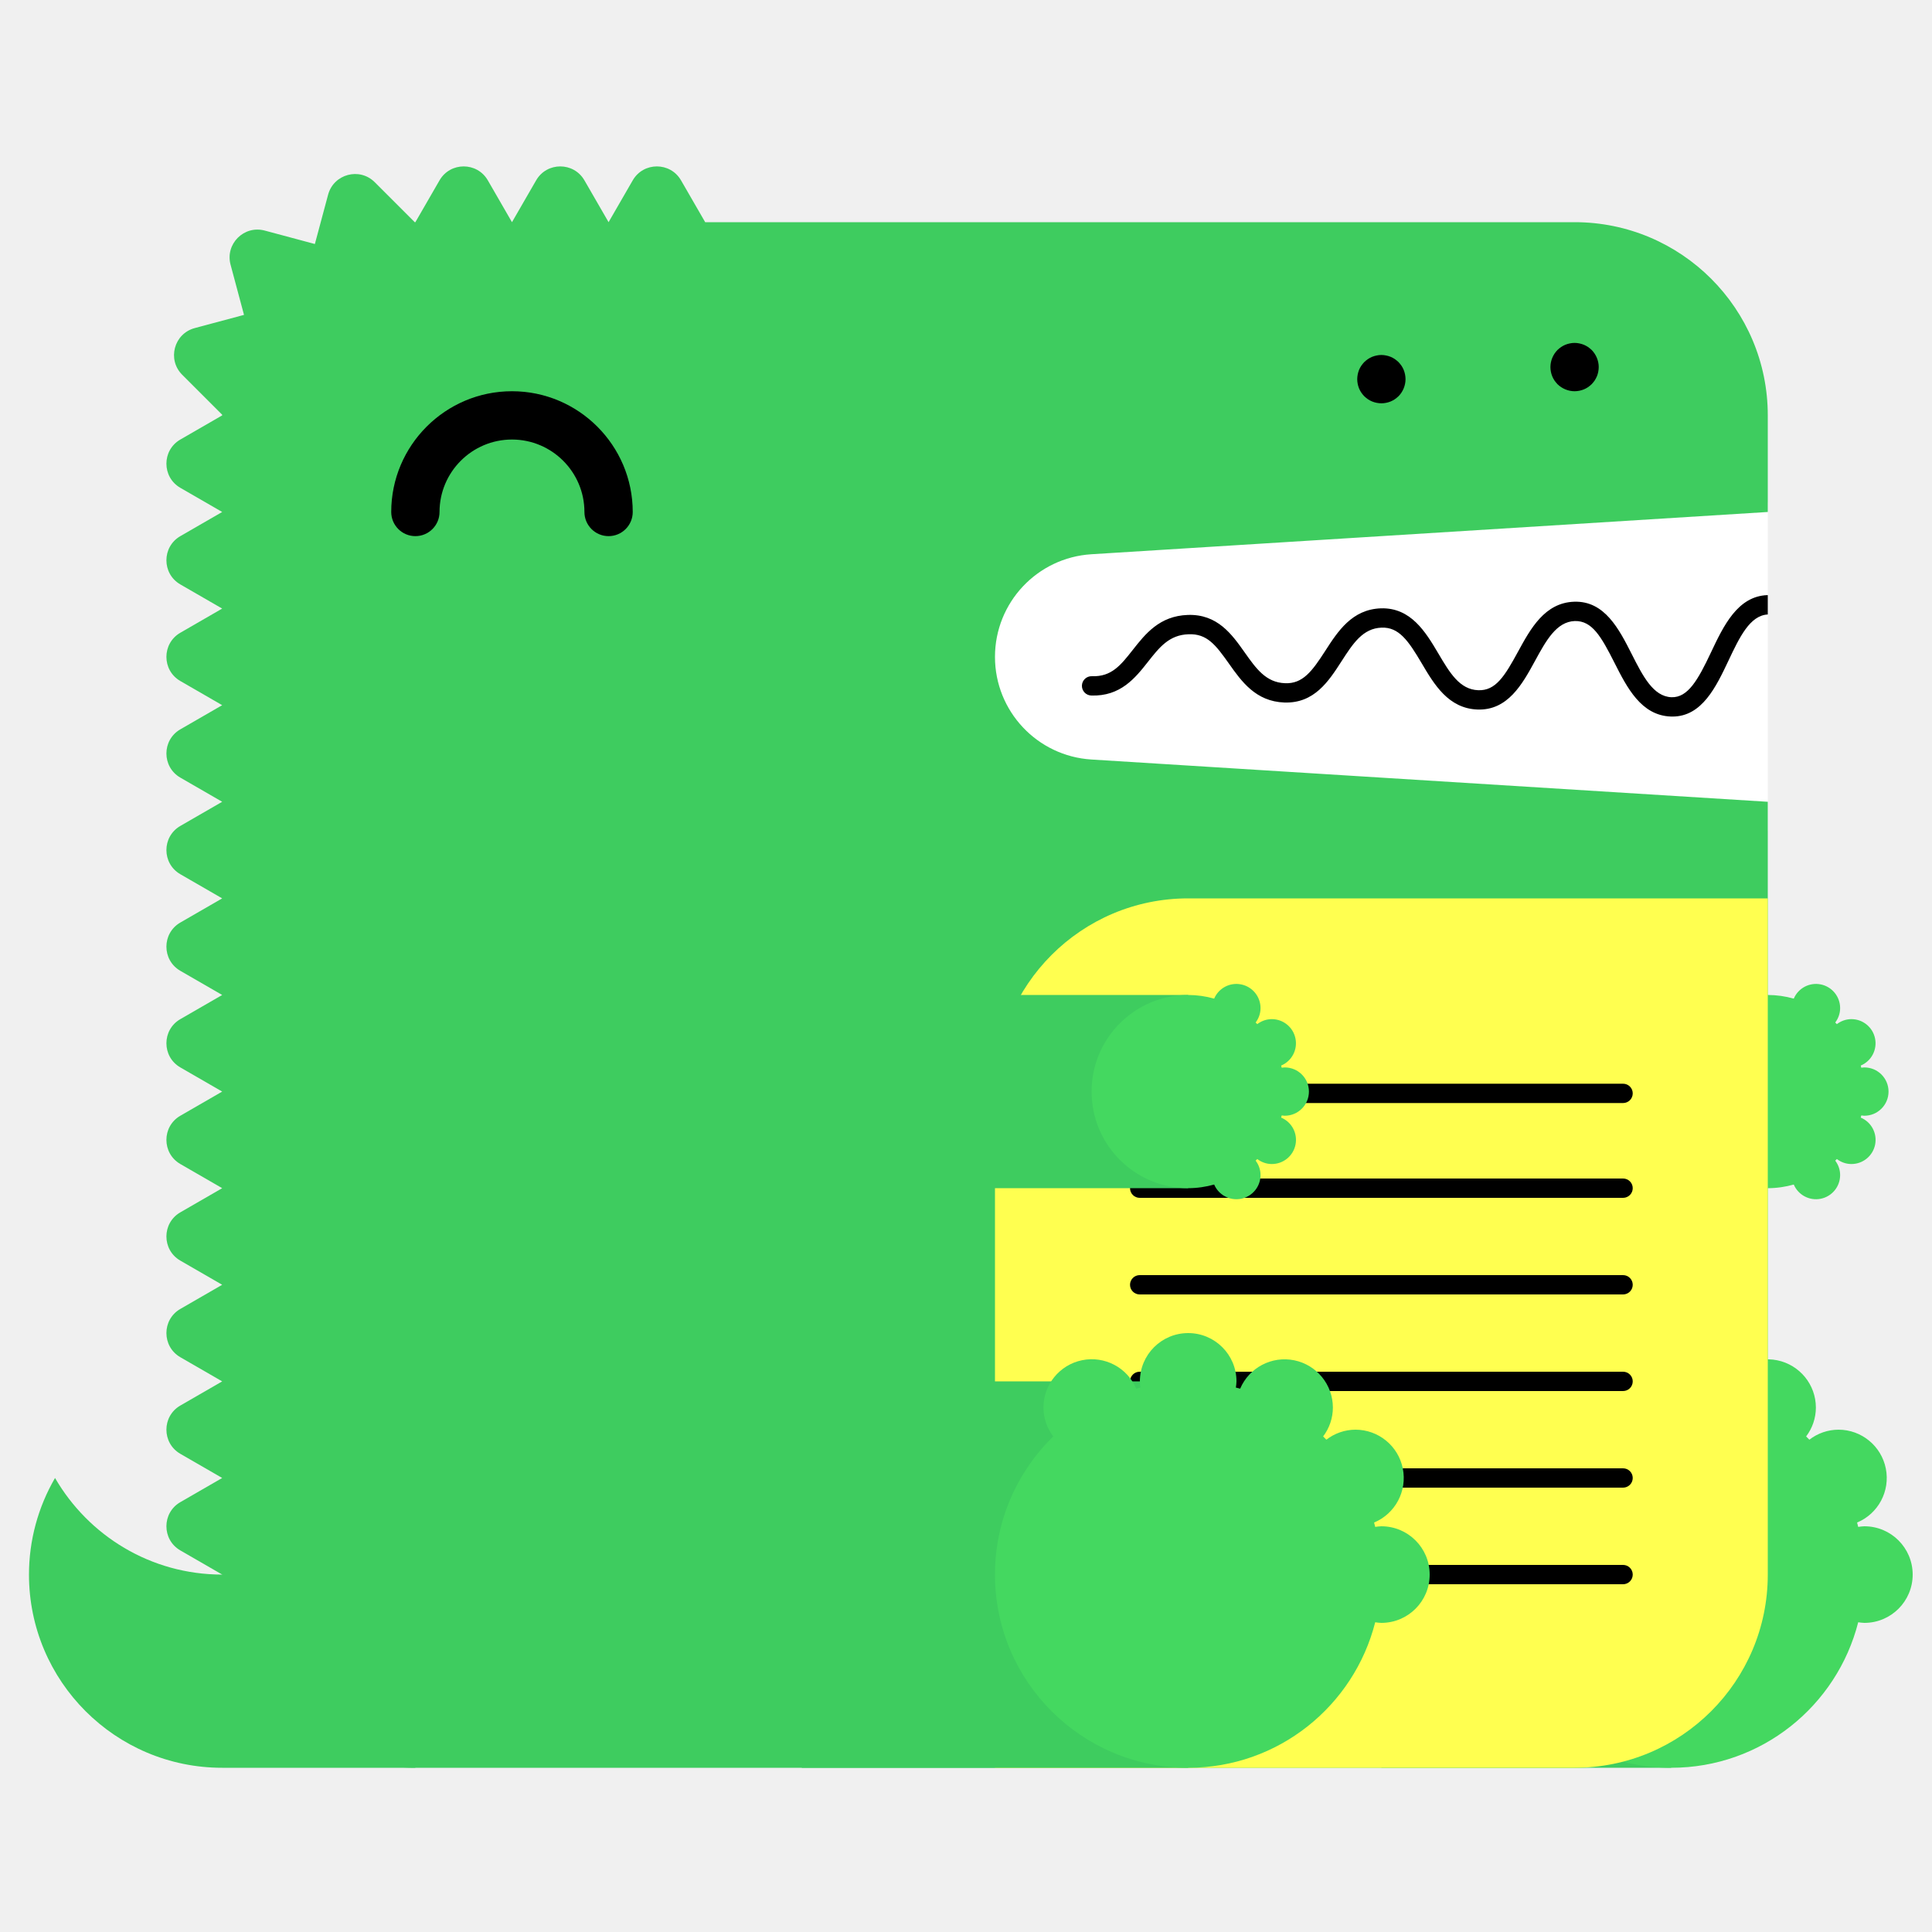
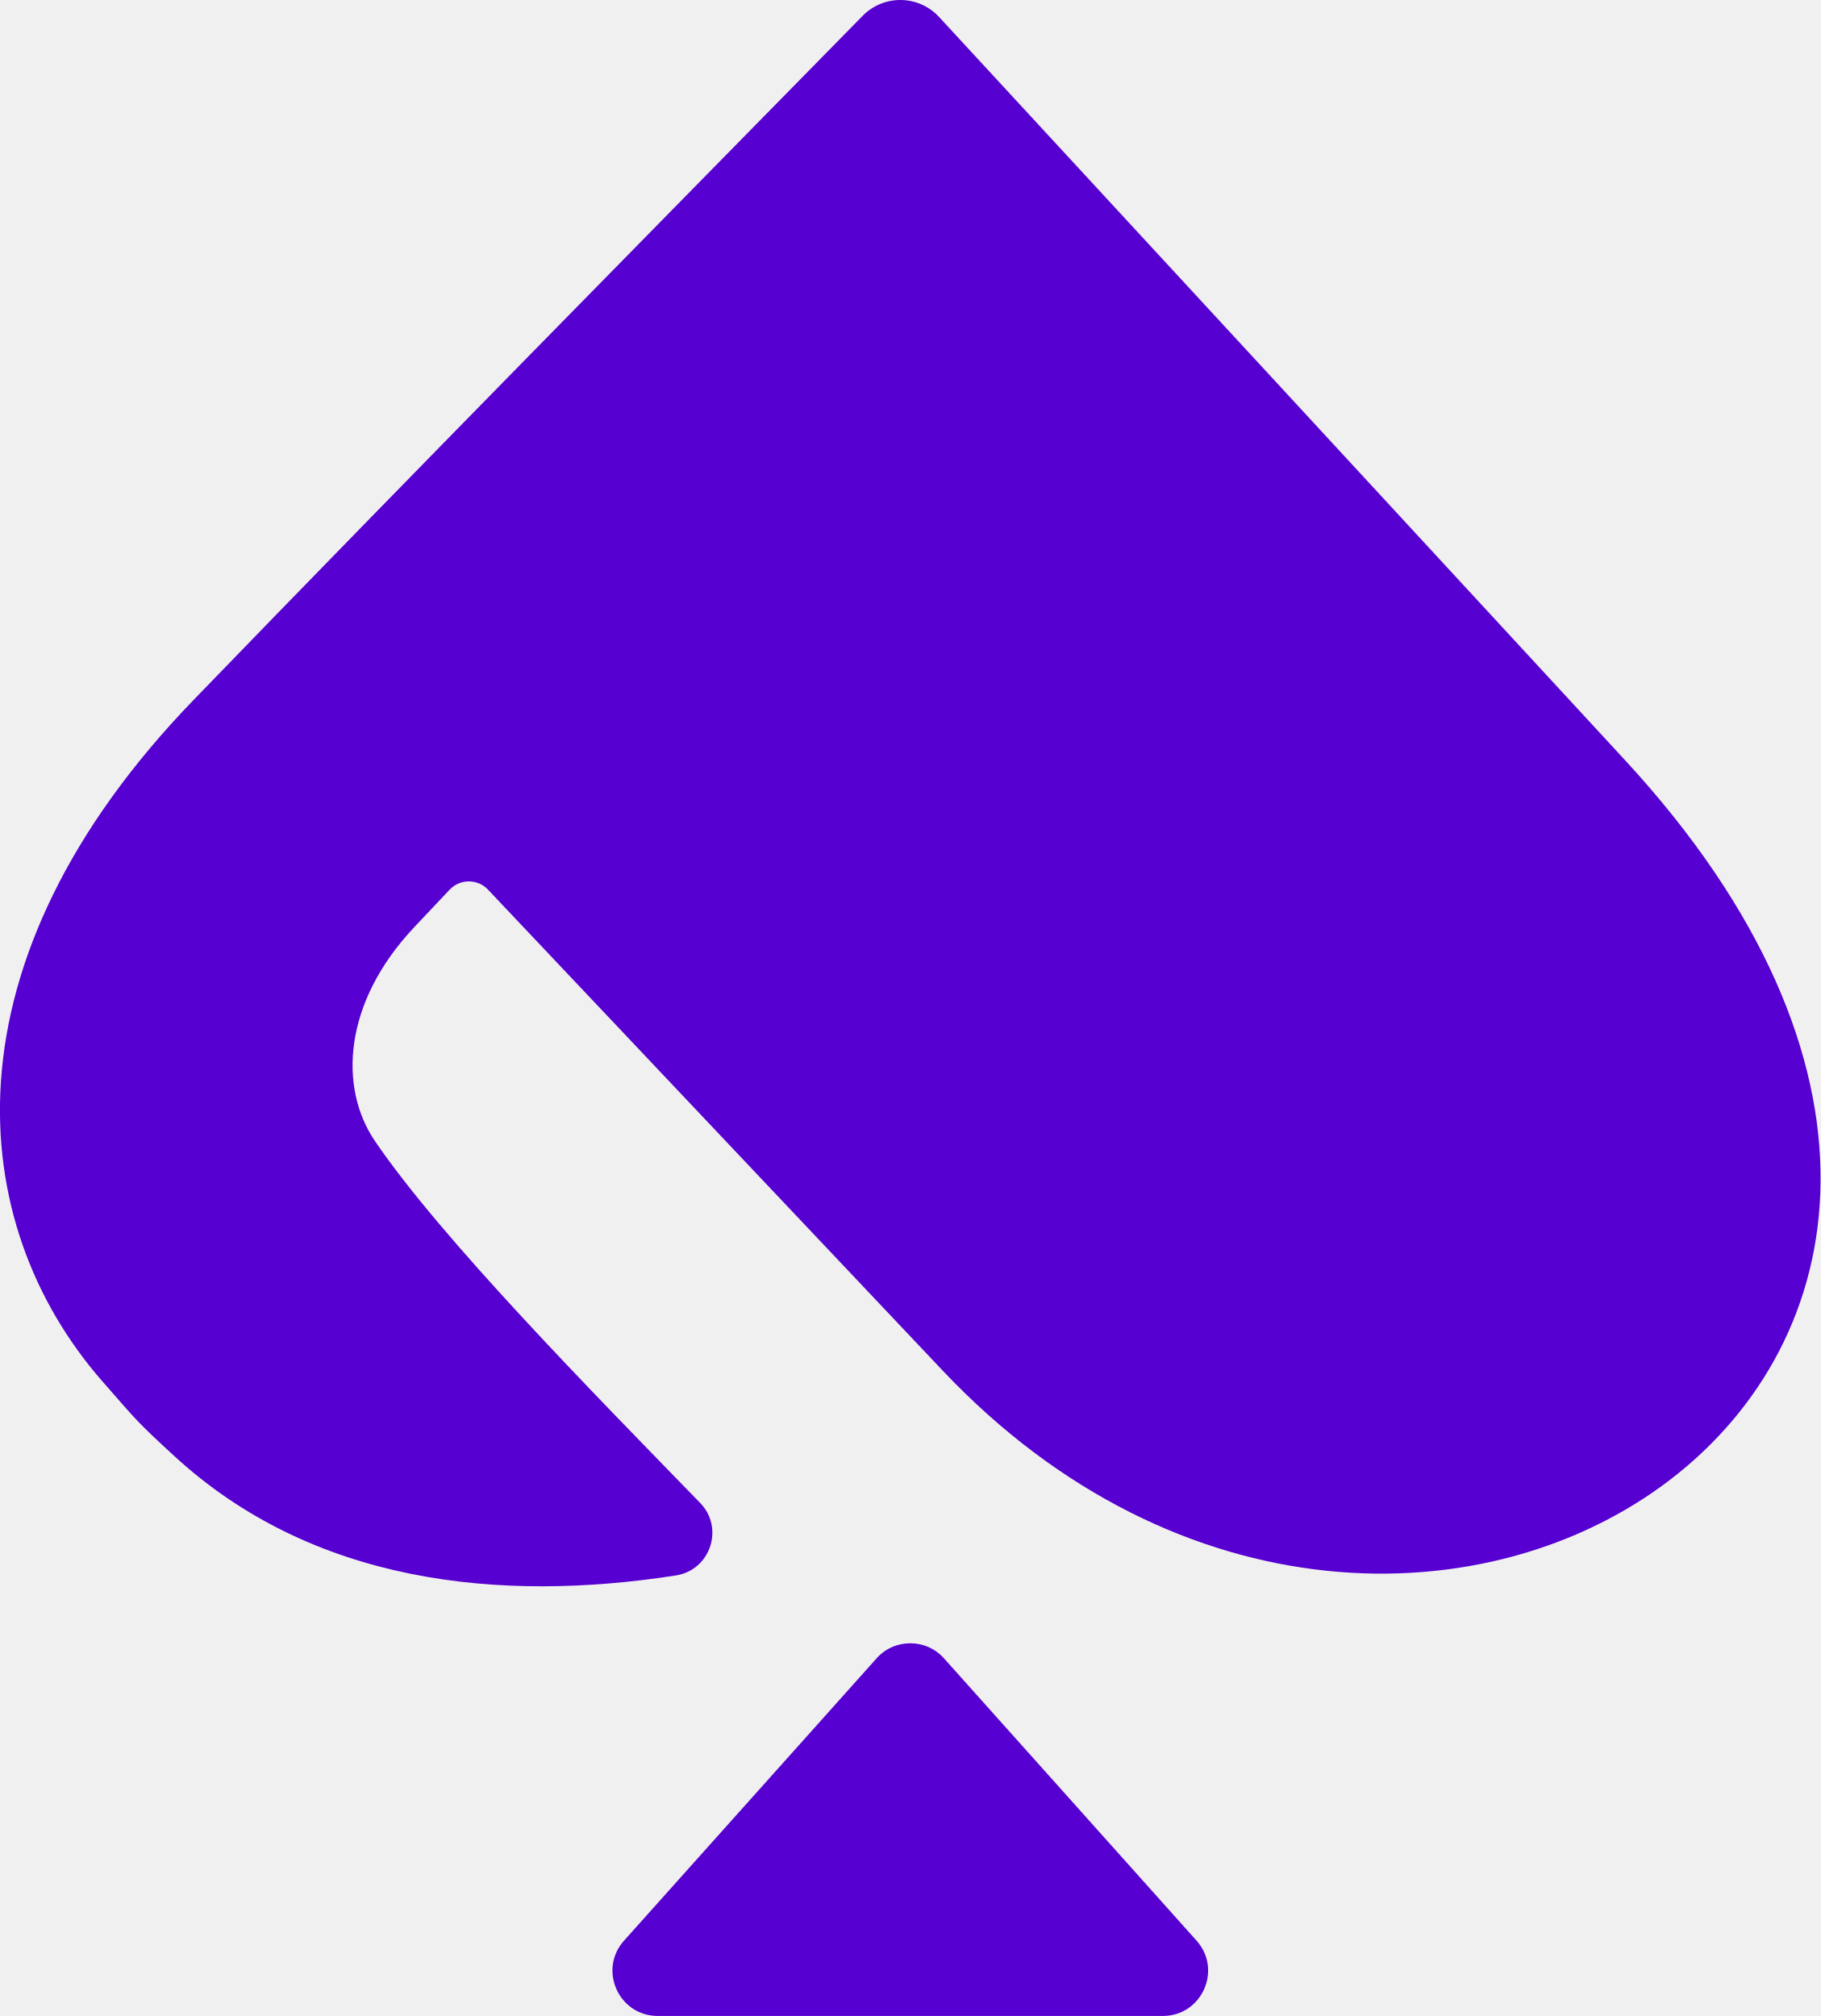
- <svg xmlns="http://www.w3.org/2000/svg" width="200" height="200" viewBox="0 0 200 200">
-   <g fill="none" fill-rule="evenodd">
-     <path fill="#FFF" d="M99 52h84v34H99z" />
-     <path d="M23 163c-7.398 0-13.843-4.027-17.303-10A19.886 19.886 0 0 0 3 163c0 11.046 8.954 20 20 20h20v-20H23z" fill="#3ECC5F" />
-     <path d="M112.98 57.376L183 53V43c0-11.046-8.954-20-20-20H73l-2.5-4.33c-1.112-1.925-3.889-1.925-5 0L63 23l-2.5-4.33c-1.111-1.925-3.889-1.925-5 0L53 23l-2.5-4.33c-1.111-1.925-3.889-1.925-5 0L43 23c-.022 0-.042.003-.065.003l-4.142-4.141c-1.57-1.571-4.252-.853-4.828 1.294l-1.369 5.104-5.192-1.392c-2.148-.575-4.111 1.389-3.535 3.536l1.39 5.193-5.102 1.367c-2.148.576-2.867 3.259-1.296 4.83l4.142 4.142c0 .021-.003.042-.003.064l-4.33 2.5c-1.925 1.111-1.925 3.889 0 5L23 53l-4.33 2.5c-1.925 1.111-1.925 3.889 0 5L23 63l-4.33 2.5c-1.925 1.111-1.925 3.889 0 5L23 73l-4.33 2.5c-1.925 1.111-1.925 3.889 0 5L23 83l-4.33 2.5c-1.925 1.111-1.925 3.889 0 5L23 93l-4.33 2.5c-1.925 1.111-1.925 3.889 0 5L23 103l-4.33 2.5c-1.925 1.111-1.925 3.889 0 5L23 113l-4.33 2.5c-1.925 1.111-1.925 3.889 0 5L23 123l-4.33 2.5c-1.925 1.111-1.925 3.889 0 5L23 133l-4.33 2.5c-1.925 1.111-1.925 3.889 0 5L23 143l-4.33 2.5c-1.925 1.111-1.925 3.889 0 5L23 153l-4.33 2.5c-1.925 1.111-1.925 3.889 0 5L23 163c0 11.046 8.954 20 20 20h120c11.046 0 20-8.954 20-20V83l-70.02-4.376A10.645 10.645 0 0 1 103 68c0-5.621 4.37-10.273 9.98-10.624" fill="#3ECC5F" />
-     <path fill="#3ECC5F" d="M143 183h30v-40h-30z" />
-     <path d="M193 158c-.219 0-.428.037-.639.064-.038-.15-.074-.301-.116-.451A5 5 0 0 0 190.32 148a4.96 4.96 0 0 0-3.016 1.036 26.531 26.531 0 0 0-.335-.336 4.955 4.955 0 0 0 1.011-2.987 5 5 0 0 0-9.599-1.959c-.148-.042-.297-.077-.445-.115.027-.211.064-.42.064-.639a5 5 0 0 0-5-5 5 5 0 0 0-5 5c0 .219.037.428.064.639-.148.038-.297.073-.445.115a4.998 4.998 0 0 0-9.599 1.959c0 1.125.384 2.151 1.011 2.987-3.717 3.632-6.031 8.693-6.031 14.3 0 11.046 8.954 20 20 20 9.339 0 17.16-6.41 19.361-15.064.211.027.42.064.639.064a5 5 0 0 0 5-5 5 5 0 0 0-5-5" fill="#44D860" />
-     <path fill="#3ECC5F" d="M153 123h30v-20h-30z" />
-     <path d="M193 115.5a2.5 2.5 0 1 0 0-5c-.109 0-.214.019-.319.032-.02-.075-.037-.15-.058-.225a2.501 2.501 0 0 0-.963-4.807c-.569 0-1.088.197-1.508.518a6.653 6.653 0 0 0-.168-.168c.314-.417.506-.931.506-1.494a2.5 2.5 0 0 0-4.8-.979A9.987 9.987 0 0 0 183 103c-5.522 0-10 4.478-10 10s4.478 10 10 10c.934 0 1.833-.138 2.69-.377a2.5 2.5 0 0 0 4.8-.979c0-.563-.192-1.077-.506-1.494.057-.055.113-.111.168-.168.42.321.939.518 1.508.518a2.5 2.5 0 0 0 .963-4.807c.021-.074.038-.15.058-.225.105.013.21.032.319.032" fill="#44D860" />
-     <path d="M63 55.5a2.5 2.5 0 0 1-2.5-2.5c0-4.136-3.364-7.5-7.5-7.5s-7.5 3.364-7.5 7.5a2.5 2.5 0 1 1-5 0c0-6.893 5.607-12.5 12.5-12.5S65.5 46.107 65.5 53a2.5 2.5 0 0 1-2.5 2.5" fill="#000" />
-     <path d="M103 183h60c11.046 0 20-8.954 20-20V93h-60c-11.046 0-20 8.954-20 20v70z" fill="#FFFF50" />
-     <path d="M168.02 124h-50.04a1 1 0 1 1 0-2h50.04a1 1 0 1 1 0 2m0 20h-50.04a1 1 0 1 1 0-2h50.04a1 1 0 1 1 0 2m0 20h-50.04a1 1 0 1 1 0-2h50.04a1 1 0 1 1 0 2m0-49.814h-50.04a1 1 0 1 1 0-2h50.04a1 1 0 1 1 0 2m0 19.814h-50.04a1 1 0 1 1 0-2h50.04a1 1 0 1 1 0 2m0 20h-50.04a1 1 0 1 1 0-2h50.04a1 1 0 1 1 0 2M183 61.611c-.012 0-.022-.006-.034-.005-3.09.105-4.552 3.196-5.842 5.923-1.346 2.85-2.387 4.703-4.093 4.647-1.889-.068-2.969-2.202-4.113-4.46-1.314-2.594-2.814-5.536-5.963-5.426-3.046.104-4.513 2.794-5.807 5.167-1.377 2.528-2.314 4.065-4.121 3.994-1.927-.07-2.951-1.805-4.136-3.813-1.321-2.236-2.848-4.75-5.936-4.664-2.994.103-4.465 2.385-5.763 4.4-1.373 2.13-2.335 3.428-4.165 3.351-1.973-.07-2.992-1.51-4.171-3.177-1.324-1.873-2.816-3.993-5.895-3.89-2.928.1-4.399 1.97-5.696 3.618-1.232 1.564-2.194 2.802-4.229 2.724a1 1 0 0 0-.072 2c3.017.101 4.545-1.8 5.872-3.487 1.177-1.496 2.193-2.787 4.193-2.855 1.926-.082 2.829 1.115 4.195 3.045 1.297 1.834 2.769 3.914 5.731 4.021 3.103.104 4.596-2.215 5.918-4.267 1.182-1.834 2.202-3.417 4.15-3.484 1.793-.067 2.769 1.35 4.145 3.681 1.297 2.197 2.766 4.686 5.787 4.796 3.125.108 4.634-2.62 5.949-5.035 1.139-2.088 2.214-4.06 4.119-4.126 1.793-.042 2.728 1.595 4.111 4.33 1.292 2.553 2.757 5.445 5.825 5.556l.169.003c3.064 0 4.518-3.075 5.805-5.794 1.139-2.41 2.217-4.68 4.067-4.773v-2z" fill="#000" />
-     <path fill="#3ECC5F" d="M83 183h40v-40H83z" />
-     <path d="M143 158c-.219 0-.428.037-.639.064-.038-.15-.074-.301-.116-.451A5 5 0 0 0 140.32 148a4.96 4.96 0 0 0-3.016 1.036 26.531 26.531 0 0 0-.335-.336 4.955 4.955 0 0 0 1.011-2.987 5 5 0 0 0-9.599-1.959c-.148-.042-.297-.077-.445-.115.027-.211.064-.42.064-.639a5 5 0 0 0-5-5 5 5 0 0 0-5 5c0 .219.037.428.064.639-.148.038-.297.073-.445.115a4.998 4.998 0 0 0-9.599 1.959c0 1.125.384 2.151 1.011 2.987-3.717 3.632-6.031 8.693-6.031 14.3 0 11.046 8.954 20 20 20 9.339 0 17.16-6.41 19.361-15.064.211.027.42.064.639.064a5 5 0 0 0 5-5 5 5 0 0 0-5-5" fill="#44D860" />
-     <path fill="#3ECC5F" d="M83 123h40v-20H83z" />
-     <path d="M133 115.5a2.5 2.5 0 1 0 0-5c-.109 0-.214.019-.319.032-.02-.075-.037-.15-.058-.225a2.501 2.501 0 0 0-.963-4.807c-.569 0-1.088.197-1.508.518a6.653 6.653 0 0 0-.168-.168c.314-.417.506-.931.506-1.494a2.5 2.5 0 0 0-4.8-.979A9.987 9.987 0 0 0 123 103c-5.522 0-10 4.478-10 10s4.478 10 10 10c.934 0 1.833-.138 2.69-.377a2.5 2.5 0 0 0 4.8-.979c0-.563-.192-1.077-.506-1.494.057-.055.113-.111.168-.168.42.321.939.518 1.508.518a2.5 2.5 0 0 0 .963-4.807c.021-.074.038-.15.058-.225.105.013.21.032.319.032" fill="#44D860" />
-     <path d="M143 41.75c-.16 0-.33-.02-.49-.05a2.52 2.52 0 0 1-.47-.14c-.15-.06-.29-.14-.431-.23-.13-.09-.259-.2-.38-.31-.109-.12-.219-.24-.309-.38s-.17-.28-.231-.43a2.619 2.619 0 0 1-.189-.96c0-.16.02-.33.05-.49.03-.16.08-.31.139-.47.061-.15.141-.29.231-.43.09-.13.2-.26.309-.38.121-.11.25-.22.38-.31.141-.09.281-.17.431-.23.149-.06.31-.11.47-.14.32-.07.65-.07.98 0 .159.03.32.08.47.14.149.06.29.14.43.23.13.09.259.2.38.31.11.12.22.25.31.38.09.14.17.28.23.43.06.16.11.31.14.47.029.16.05.33.05.49 0 .66-.271 1.31-.73 1.77-.121.11-.25.22-.38.31-.14.09-.281.17-.43.23a2.565 2.565 0 0 1-.96.19m20-1.25c-.66 0-1.3-.27-1.771-.73a3.802 3.802 0 0 1-.309-.38c-.09-.14-.17-.28-.231-.43a2.619 2.619 0 0 1-.189-.96c0-.66.27-1.3.729-1.77.121-.11.25-.22.38-.31.141-.09.281-.17.431-.23.149-.06.31-.11.47-.14.32-.07.66-.07.98 0 .159.03.32.08.47.14.149.06.29.14.43.23.13.09.259.2.38.31.459.47.73 1.11.73 1.77 0 .16-.021.33-.05.49-.03.16-.08.32-.14.47-.07.15-.14.29-.23.43-.09.13-.2.26-.31.38-.121.11-.25.22-.38.31-.14.09-.281.17-.43.23a2.565 2.565 0 0 1-.96.19" fill="#000" />
+ <svg xmlns="http://www.w3.org/2000/svg" id="Layer_2" data-name="Layer 2" viewBox="0 0 395.79 438.31">
+   <defs>
+     <style>
+       .gerbcls-1 {
+         fill-rule: evenodd;
+       }
+ 
+       .gerbcls-1, .gerbcls-2 {
+         fill: #5600d1;
+         stroke-width: 0px;
+       }
+     </style>
+   </defs>
+   <g id="Layer_1-2" data-name="Layer 1">
+     <g>
+       <path class="gerbcls-1" d="M353.24,165.23c121.62,131.78-45.82,241.18-148.31,132.75l-98.84-104.56c-2.26-2.39-6.07-2.39-8.33,0-2.33,2.46-4.89,5.17-7.72,8.18-15.49,16.46-16.41,34.89-8.53,46.48,14.45,21.25,47.23,54.52,70.7,78.68,5.3,5.45,2.23,14.6-5.28,15.77-38.43,5.97-78.95,1.74-109.1-26.02-8.26-7.6-8.11-7.67-15.55-16.16-30.07-34.36-35.35-91.12,19.85-148.22C90.31,102.3,139.02,52.91,187.54,3.44c4.59-4.68,12.16-4.57,16.61.25l149.09,161.54Z" />
+       <path class="gerbcls-2" d="M190.57,360.55l-54.9,61.37c-5.67,6.33-1.17,16.38,7.33,16.38h109.79c8.5,0,13-10.05,7.33-16.38l-54.9-61.37c-3.91-4.37-10.75-4.37-14.66,0" />
+     </g>
  </g>
</svg>
